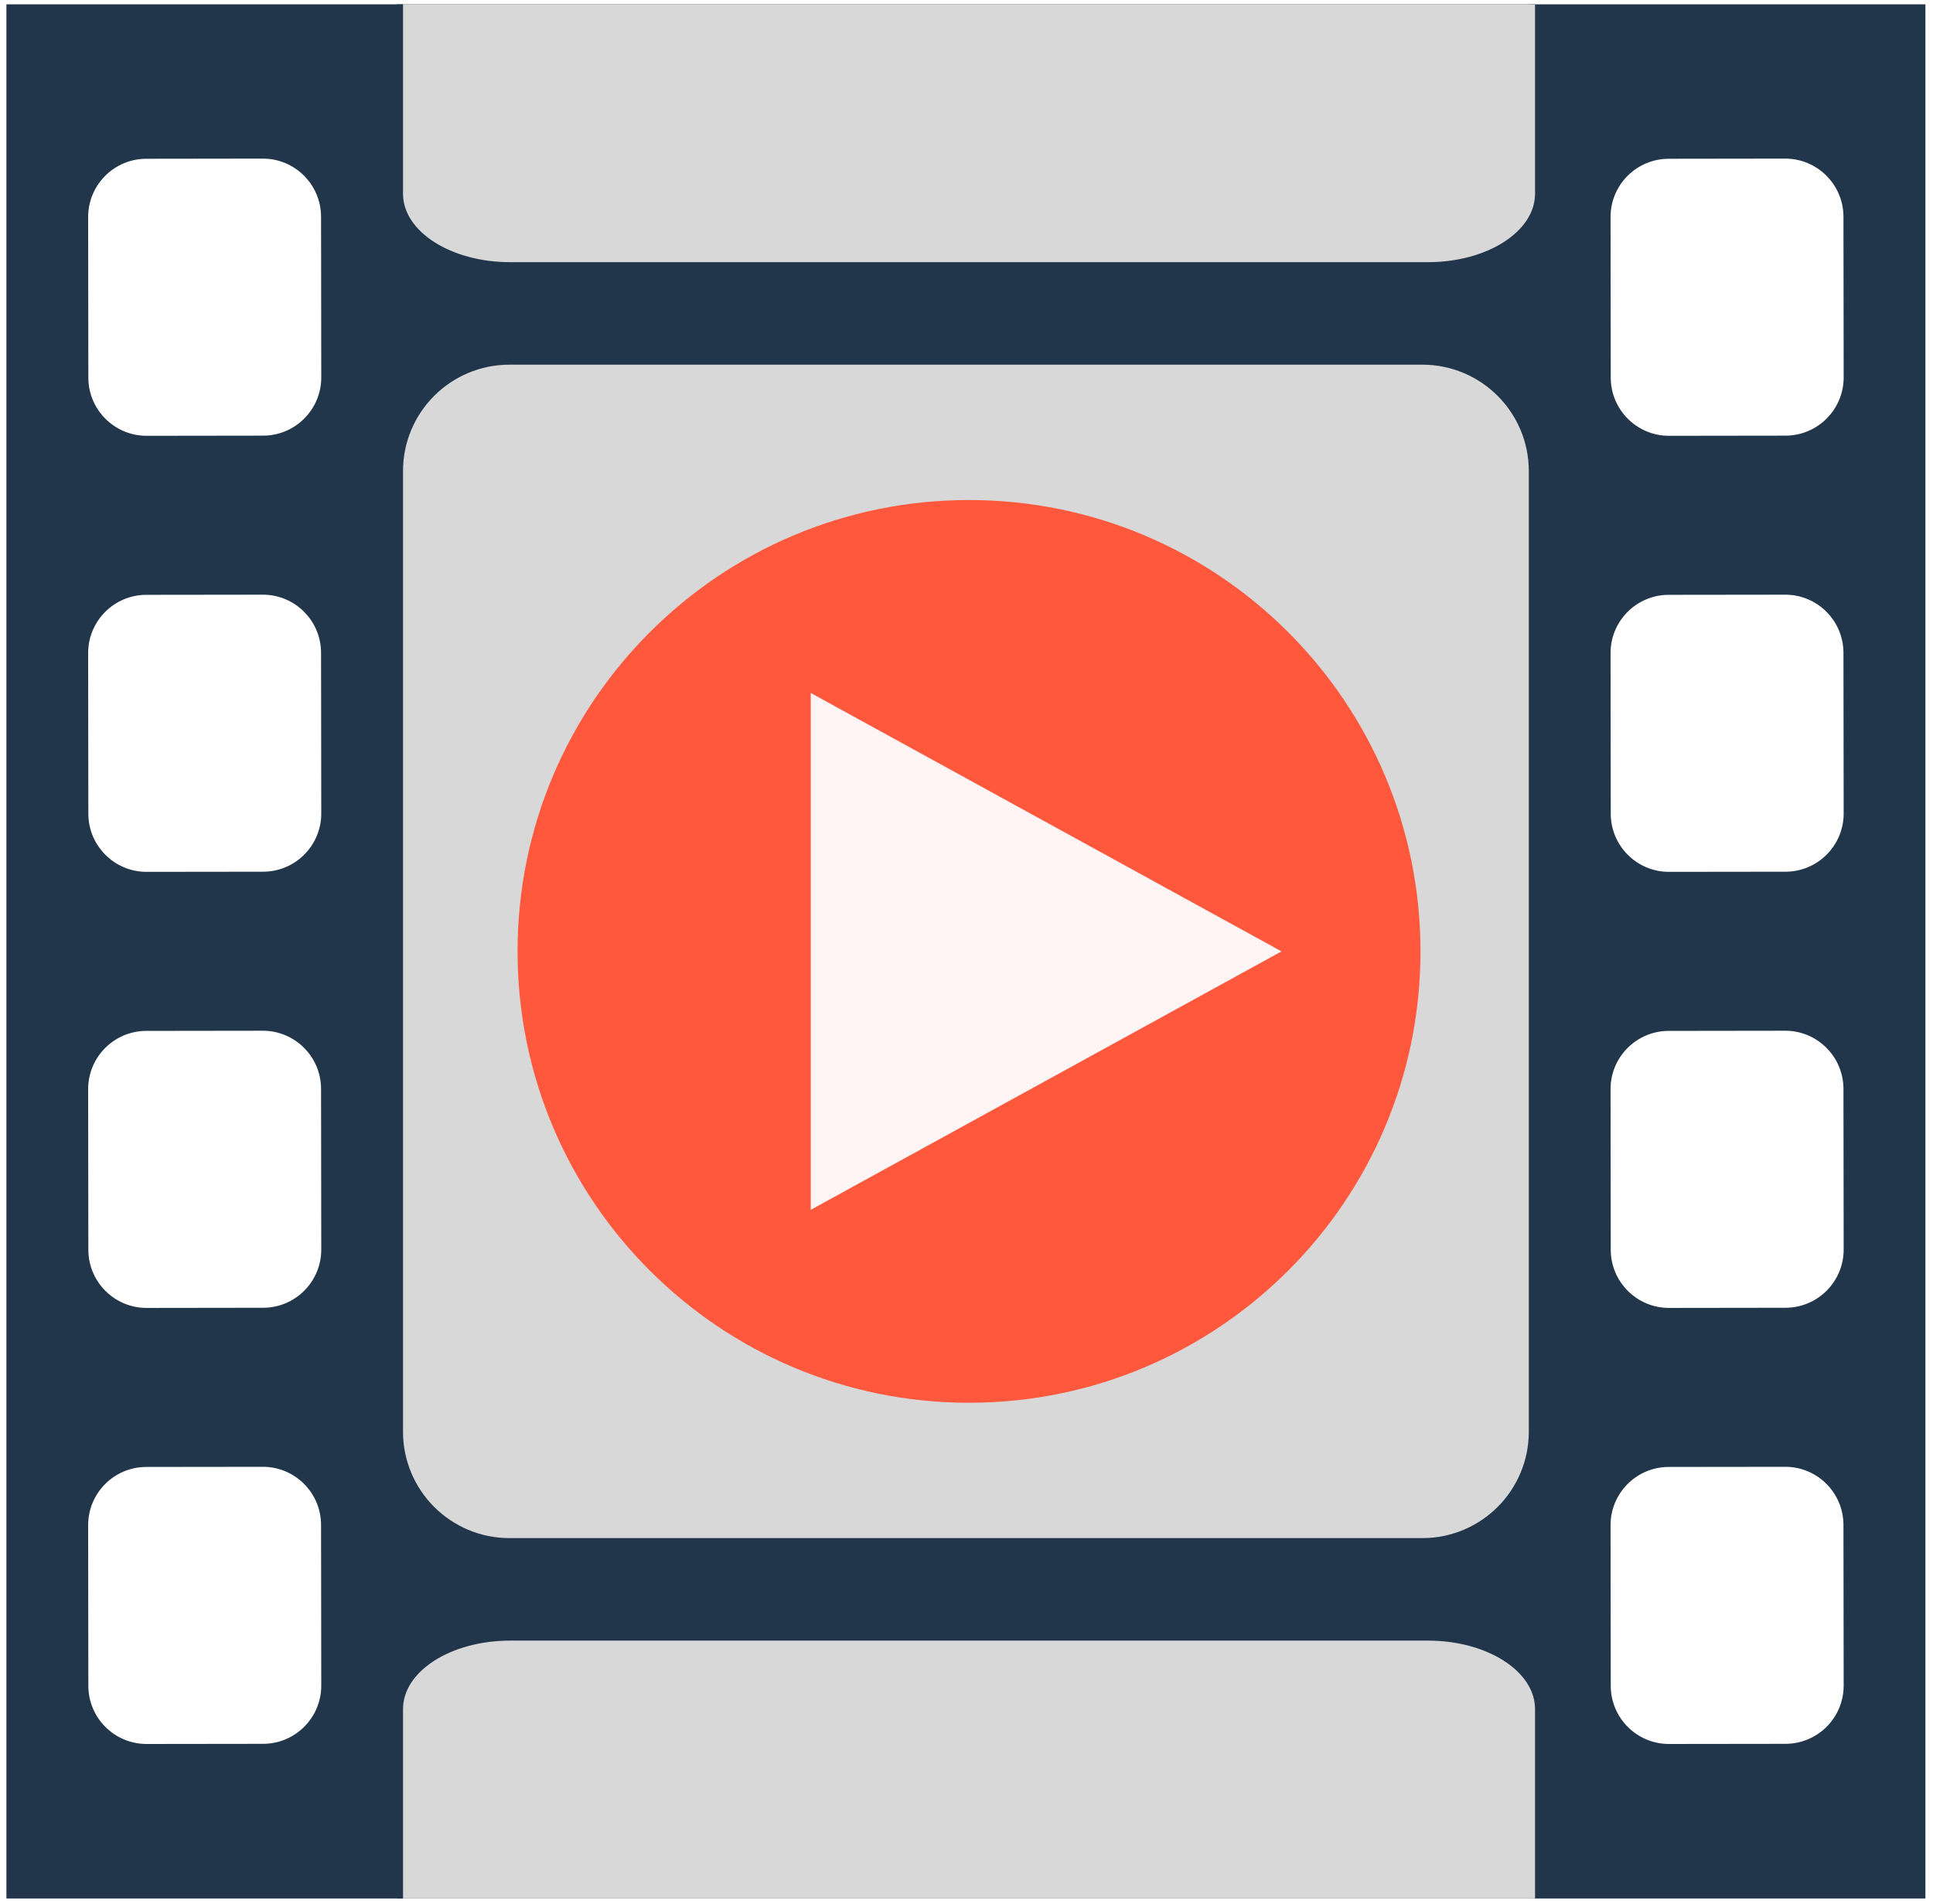
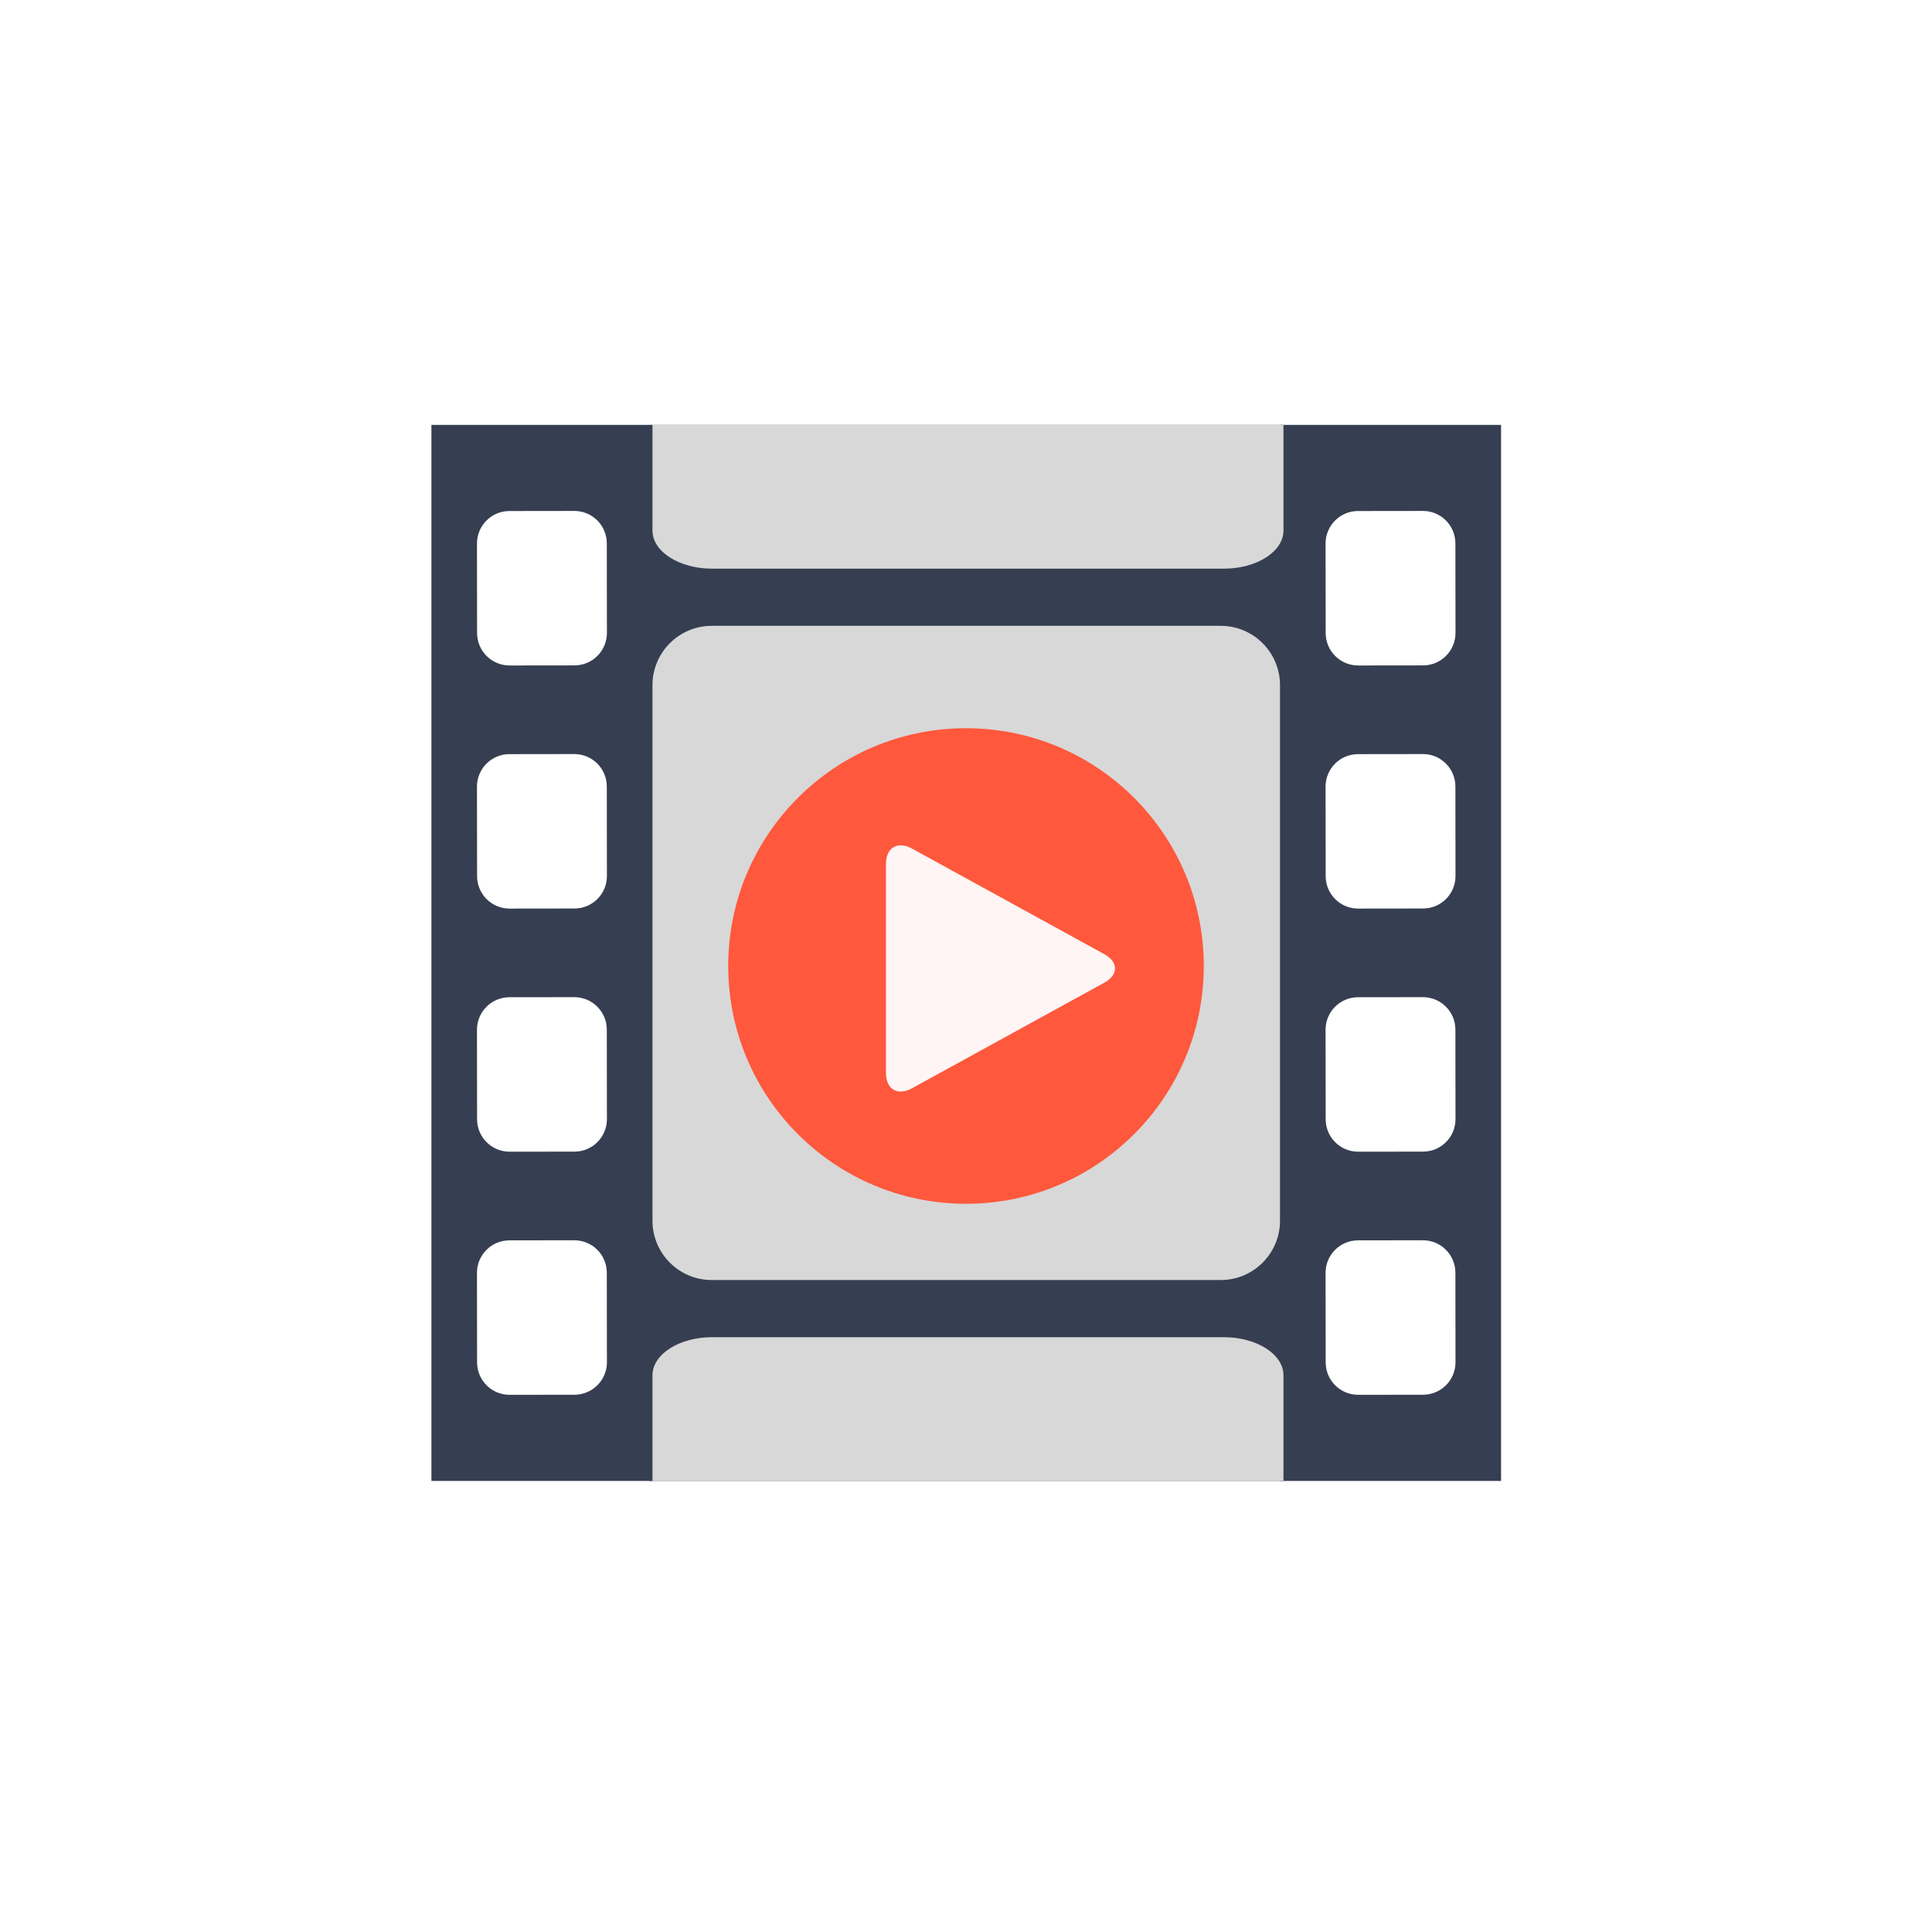
- <svg xmlns="http://www.w3.org/2000/svg" width="135px" height="133px" viewBox="0 0 135 133" version="1.1">
+ <svg xmlns="http://www.w3.org/2000/svg" width="260px" height="260px" viewBox="0 0 260 260" version="1.1">
  <defs />
-   <g id="visaul" stroke="none" stroke-width="1" fill="none" fill-rule="evenodd">
-     <g id="Home" transform="translate(-971, -1802)">
-       <g id="feature" transform="translate(253, 1079)">
-         <g id="Group-2" transform="translate(0, 211)">
-           <g id="Group" transform="translate(679, 512)">
-             <g id="icon/video" transform="translate(39, 0)">
-               <g transform="translate(0.394167, 0.130762)">
-                 <rect id="Rectangle-path" fill="#22364B" x="27.317" y="0.17" width="79.494" height="132.316" />
-                 <path d="M134.076,0.17 L134.076,132.486 L106.377,132.486 L106.377,0.17 L134.076,0.17 Z M124.305,121.683 C126.551,121.68 128.369,119.857 128.367,117.611 L128.352,106.393 C128.349,104.146 126.526,102.328 124.281,102.331 L116.147,102.341 C113.902,102.344 112.083,104.167 112.086,106.413 L112.1,117.632 C112.103,119.878 113.926,121.696 116.172,121.693 L124.305,121.683 Z M124.305,91.222 C126.551,91.22 128.369,89.397 128.367,87.151 L128.352,75.932 C128.349,73.686 126.526,71.868 124.281,71.87 L116.147,71.881 C113.902,71.884 112.083,73.707 112.086,75.953 L112.1,87.171 C112.103,89.417 113.926,91.236 116.172,91.233 L124.305,91.222 Z M124.305,60.762 C126.551,60.759 128.369,58.936 128.367,56.69 L128.352,45.471 C128.349,43.225 126.526,41.407 124.281,41.41 L116.147,41.42 C113.902,41.423 112.083,43.246 112.086,45.492 L112.1,56.711 C112.103,58.957 113.926,60.775 116.172,60.772 L124.305,60.762 Z M124.305,30.301 C126.551,30.298 128.369,28.475 128.367,26.229 L128.352,15.011 C128.349,12.765 126.526,10.946 124.281,10.949 L116.147,10.96 C113.902,10.962 112.083,12.785 112.086,15.031 L112.1,26.25 C112.103,28.496 113.926,30.314 116.172,30.312 L124.305,30.301 Z" id="Shape" fill="#22364B" />
-                 <path d="M27.752,0.17 L27.752,132.486 L0.053,132.486 L0.053,0.17 L27.752,0.17 Z M17.981,121.683 C20.227,121.68 22.046,119.857 22.043,117.611 L22.028,106.393 C22.026,104.146 20.203,102.328 17.957,102.331 L9.824,102.341 C7.578,102.344 5.759,104.167 5.762,106.413 L5.776,117.632 C5.779,119.878 7.602,121.696 9.848,121.693 L17.981,121.683 Z M17.981,91.222 C20.227,91.22 22.046,89.397 22.043,87.151 L22.028,75.932 C22.026,73.686 20.203,71.868 17.957,71.87 L9.824,71.881 C7.578,71.884 5.759,73.707 5.762,75.953 L5.776,87.171 C5.779,89.417 7.602,91.236 9.848,91.233 L17.981,91.222 Z M17.981,60.762 C20.227,60.759 22.046,58.936 22.043,56.69 L22.028,45.471 C22.026,43.225 20.203,41.407 17.957,41.41 L9.824,41.42 C7.578,41.423 5.759,43.246 5.762,45.492 L5.776,56.711 C5.779,58.957 7.602,60.775 9.848,60.772 L17.981,60.762 Z M17.981,30.301 C20.227,30.298 22.046,28.475 22.043,26.229 L22.028,15.011 C22.026,12.765 20.203,10.946 17.957,10.949 L9.824,10.96 C7.578,10.962 5.759,12.785 5.762,15.031 L5.776,26.25 C5.779,28.496 7.602,30.314 9.848,30.312 L17.981,30.301 Z" id="Shape" fill="#22364B" />
-                 <path d="M106.377,32.777 C106.377,28.672 103.049,25.344 98.944,25.344 L35.185,25.344 C31.08,25.344 27.752,28.672 27.752,32.777 L27.752,99.879 C27.752,103.984 31.08,107.312 35.185,107.312 L98.944,107.312 C103.049,107.312 106.377,103.984 106.377,99.879 L106.377,32.777 Z" id="Shape" fill="#D8D8D8" />
-                 <path d="M106.812,0.17 L106.812,13.403 C106.812,16.043 103.466,18.182 99.338,18.182 L35.226,18.182 C31.098,18.182 27.752,16.043 27.752,13.403 L27.752,0.17 L106.812,0.17 Z" id="Shape" fill="#D8D8D8" />
-                 <path d="M106.812,132.486 L106.812,119.253 C106.812,116.613 103.466,114.473 99.338,114.473 L35.226,114.473 C31.098,114.473 27.752,116.613 27.752,119.253 L27.752,132.486 L106.812,132.486 Z" id="Shape" fill="#D8D8D8" />
-                 <ellipse id="Oval" fill="#FF583D" cx="67.282" cy="66.328" rx="31.53" ry="31.53" />
-                 <polygon id="Shape" fill="#FFF5F5" points="89.107 66.328 56.228 84.381 56.228 48.275" />
-               </g>
-             </g>
-           </g>
+   <g id="Symbols" stroke="none" stroke-width="1" fill="none" fill-rule="evenodd">
+     <g id="icon/video">
+       <g transform="translate(58, 57)">
+         <g id="Group-2">
+           <rect id="Rectangle-path" fill="#363F51" x="29.341" y="0.182" width="85.383" height="142.117" />
+           <path d="M144.007,0.182 L144.007,142.3 L114.256,142.3 L114.256,0.182 L144.007,0.182 Z M133.513,130.697 C135.925,130.694 137.878,128.736 137.875,126.323 L137.86,114.273 C137.857,111.861 135.899,109.908 133.487,109.911 L124.751,109.922 C122.339,109.925 120.386,111.883 120.389,114.296 L120.404,126.346 C120.407,128.758 122.365,130.711 124.777,130.708 L133.513,130.697 Z M133.513,97.98 C135.925,97.977 137.878,96.019 137.875,93.606 L137.86,81.556 C137.857,79.144 135.899,77.191 133.487,77.194 L124.751,77.205 C122.339,77.208 120.386,79.166 120.389,81.579 L120.404,93.629 C120.407,96.041 122.365,97.994 124.777,97.991 L133.513,97.98 Z M133.513,65.263 C135.925,65.26 137.878,63.302 137.875,60.889 L137.86,48.839 C137.857,46.427 135.899,44.474 133.487,44.477 L124.751,44.488 C122.339,44.491 120.386,46.449 120.389,48.862 L120.404,60.912 C120.407,63.324 122.365,65.277 124.777,65.274 L133.513,65.263 Z M133.513,32.546 C135.925,32.542 137.878,30.585 137.875,28.172 L137.86,16.122 C137.857,13.71 135.899,11.757 133.487,11.76 L124.751,11.771 C122.339,11.774 120.386,13.732 120.389,16.145 L120.404,28.195 C120.407,30.607 122.365,32.56 124.777,32.557 L133.513,32.546 Z" id="Shape" fill="#363F51" />
+           <path d="M29.808,0.182 L29.808,142.3 L0.057,142.3 L0.057,0.182 L29.808,0.182 Z M19.313,130.697 C21.725,130.694 23.679,128.736 23.676,126.323 L23.66,114.273 C23.657,111.861 21.699,109.908 19.287,109.911 L10.551,109.922 C8.139,109.925 6.186,111.883 6.189,114.296 L6.204,126.346 C6.207,128.758 8.166,130.711 10.578,130.708 L19.313,130.697 Z M19.313,97.98 C21.725,97.977 23.679,96.019 23.676,93.606 L23.66,81.556 C23.657,79.144 21.699,77.191 19.287,77.194 L10.551,77.205 C8.139,77.208 6.186,79.166 6.189,81.579 L6.204,93.629 C6.207,96.041 8.166,97.994 10.578,97.991 L19.313,97.98 Z M19.313,65.263 C21.725,65.26 23.679,63.302 23.676,60.889 L23.66,48.839 C23.657,46.427 21.699,44.474 19.287,44.477 L10.551,44.488 C8.139,44.491 6.186,46.449 6.189,48.862 L6.204,60.912 C6.207,63.324 8.166,65.277 10.578,65.274 L19.313,65.263 Z M19.313,32.546 C21.725,32.542 23.679,30.585 23.676,28.172 L23.66,16.122 C23.657,13.71 21.699,11.757 19.287,11.76 L10.551,11.771 C8.139,11.774 6.186,13.732 6.189,16.145 L6.204,28.195 C6.207,30.607 8.166,32.56 10.578,32.557 L19.313,32.546 Z" id="Shape" fill="#363F51" />
+           <path d="M114.256,35.205 C114.256,30.796 110.682,27.222 106.273,27.222 L37.791,27.222 C33.382,27.222 29.808,30.796 29.808,35.205 L29.808,107.277 C29.808,111.686 33.382,115.261 37.791,115.261 L106.273,115.261 C110.682,115.261 114.256,111.686 114.256,107.277 L114.256,35.205 Z" id="Shape" fill="#D8D8D8" />
+           <path d="M114.724,0.182 L114.724,14.396 C114.724,17.231 111.13,19.529 106.696,19.529 L37.835,19.529 C33.402,19.529 29.808,17.231 29.808,14.396 L29.808,0.182 L114.724,0.182 Z" id="Shape" fill="#D8D8D8" />
+           <path d="M114.724,142.3 L114.724,128.086 C114.724,125.251 111.13,122.953 106.696,122.953 L37.835,122.953 C33.402,122.953 29.808,125.251 29.808,128.086 L29.808,142.3 L114.724,142.3 Z" id="Shape" fill="#D8D8D8" />
        </g>
+         <ellipse id="Oval" fill="#FF583D" cx="72" cy="73" rx="32" ry="32" />
+         <path d="M90.604,71.404 C92.539,72.467 92.544,74.186 90.604,75.251 L64.731,89.457 C62.797,90.52 61.228,89.59 61.228,87.379 L61.228,59.277 C61.228,57.067 62.792,56.133 64.731,57.198 L90.604,71.404 Z" id="Shape" fill="#FFF5F5" />
      </g>
    </g>
  </g>
</svg>
